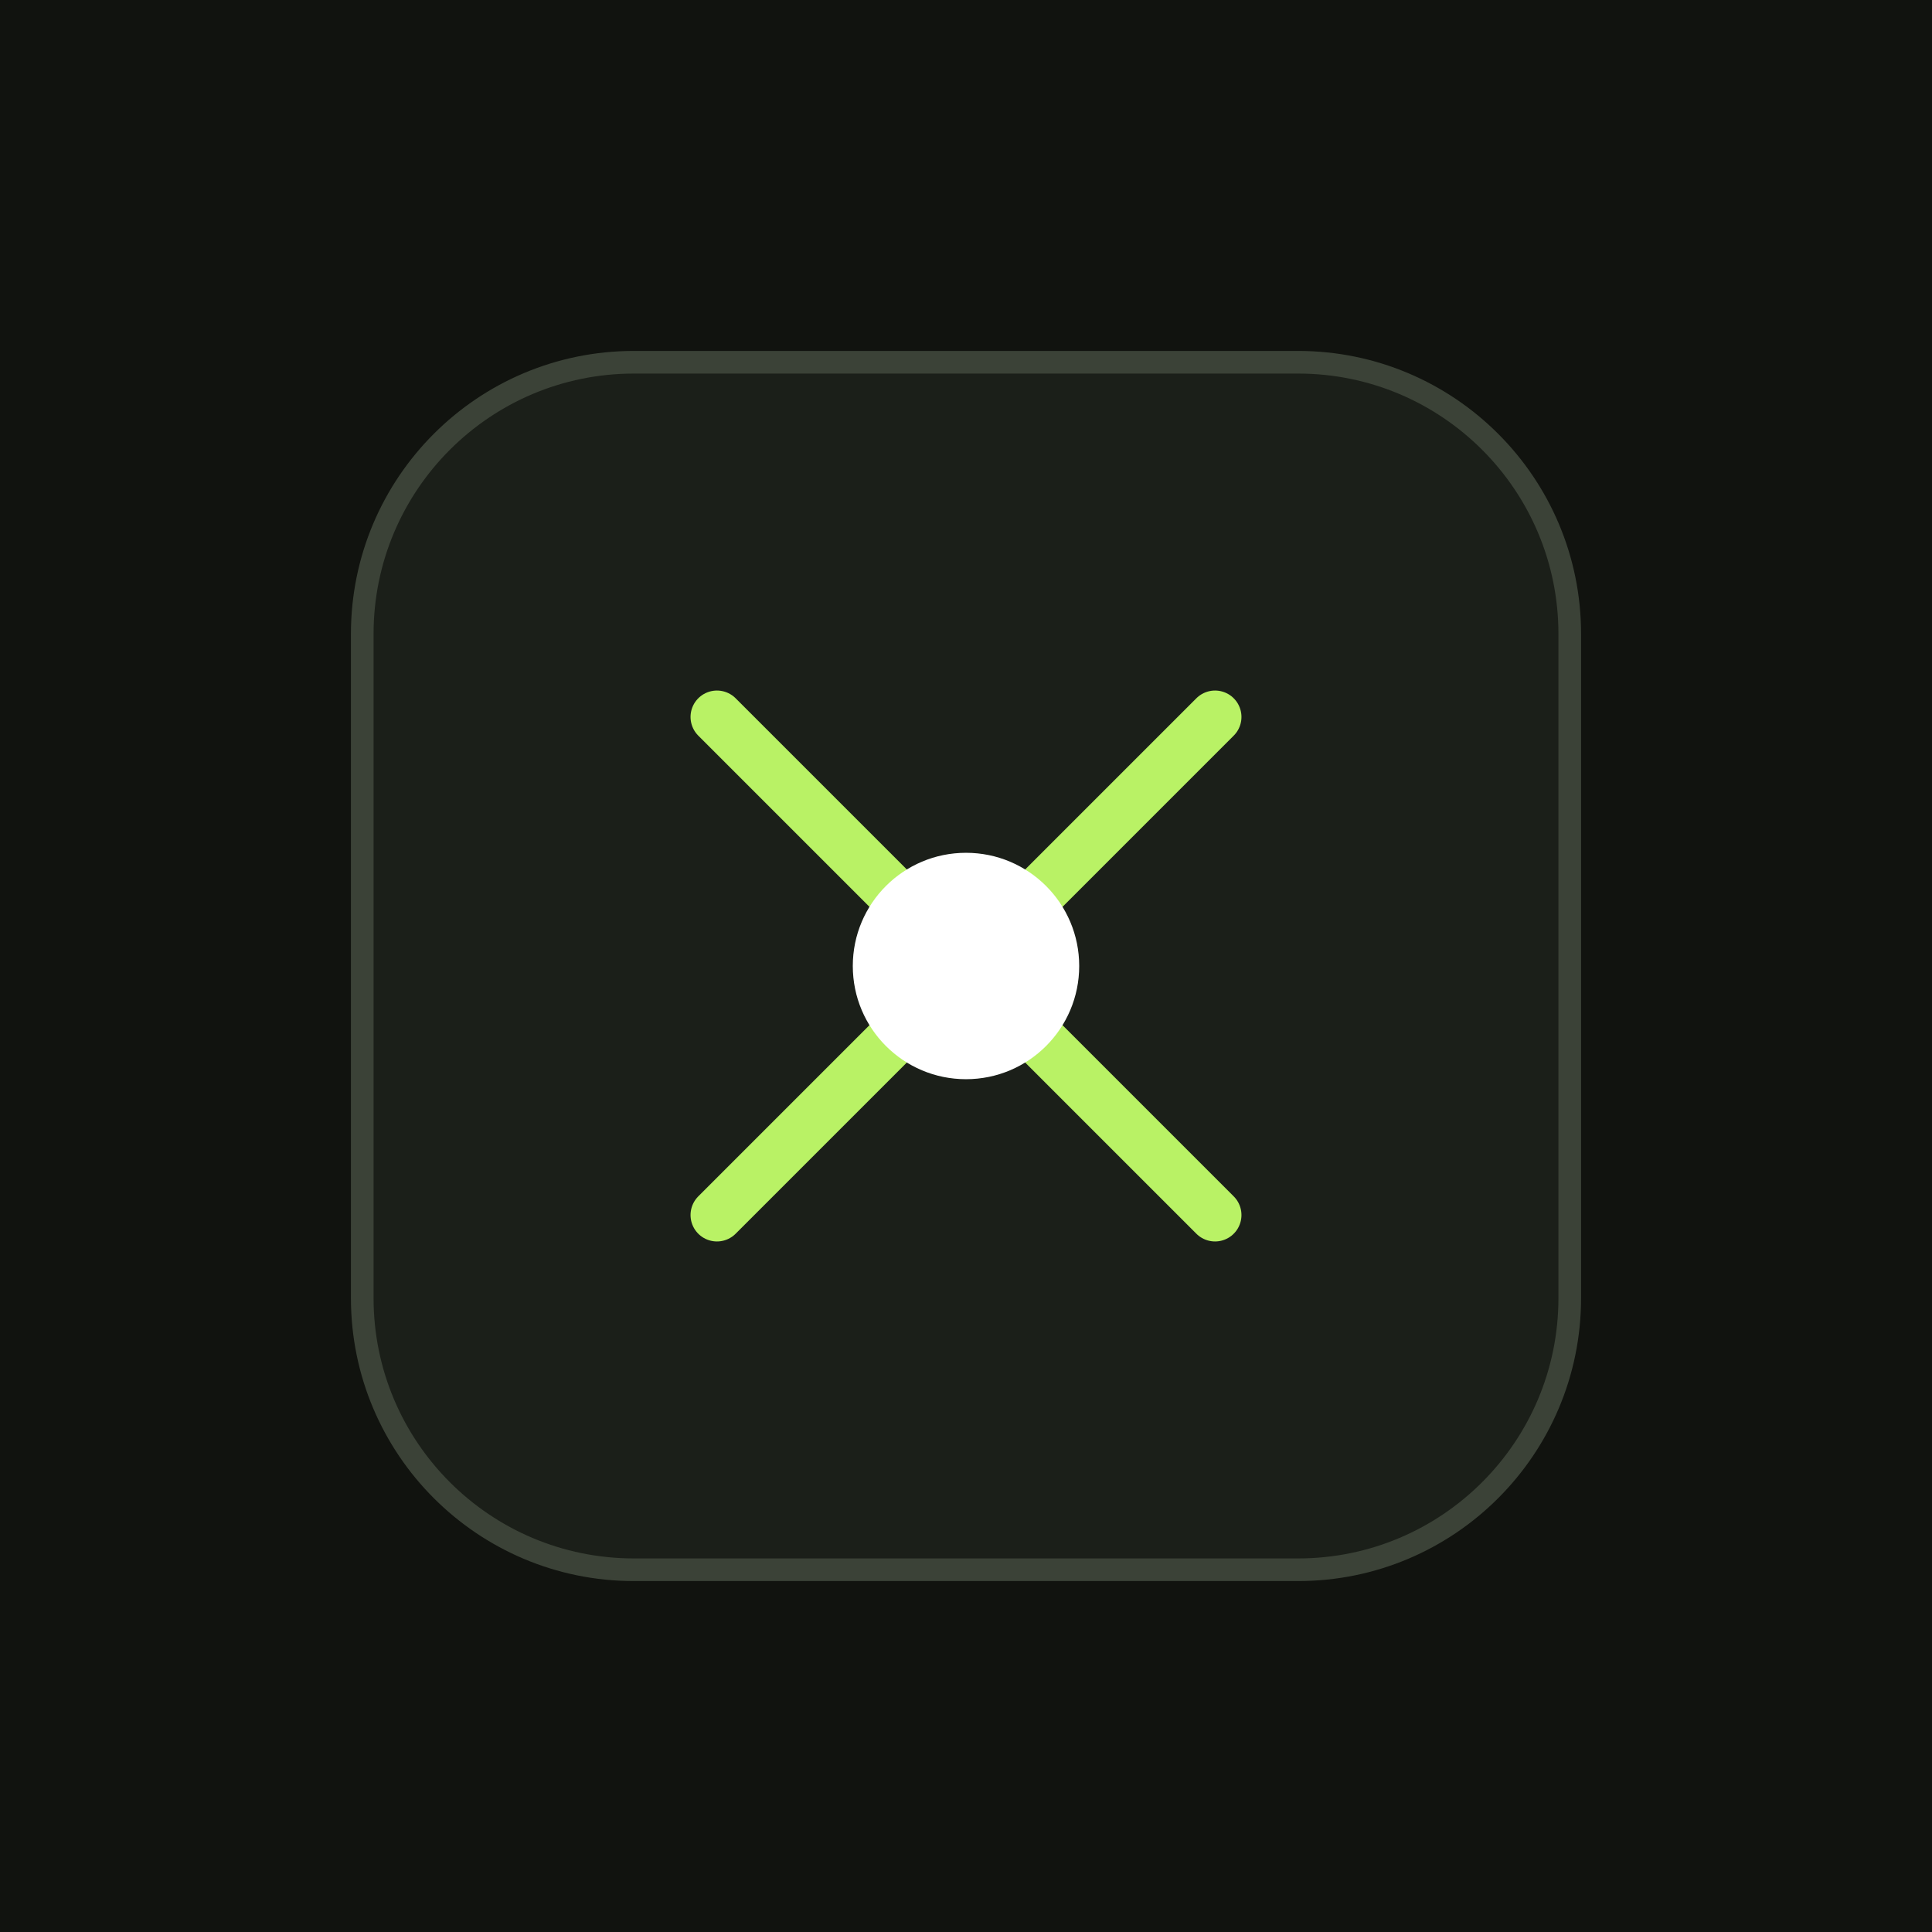
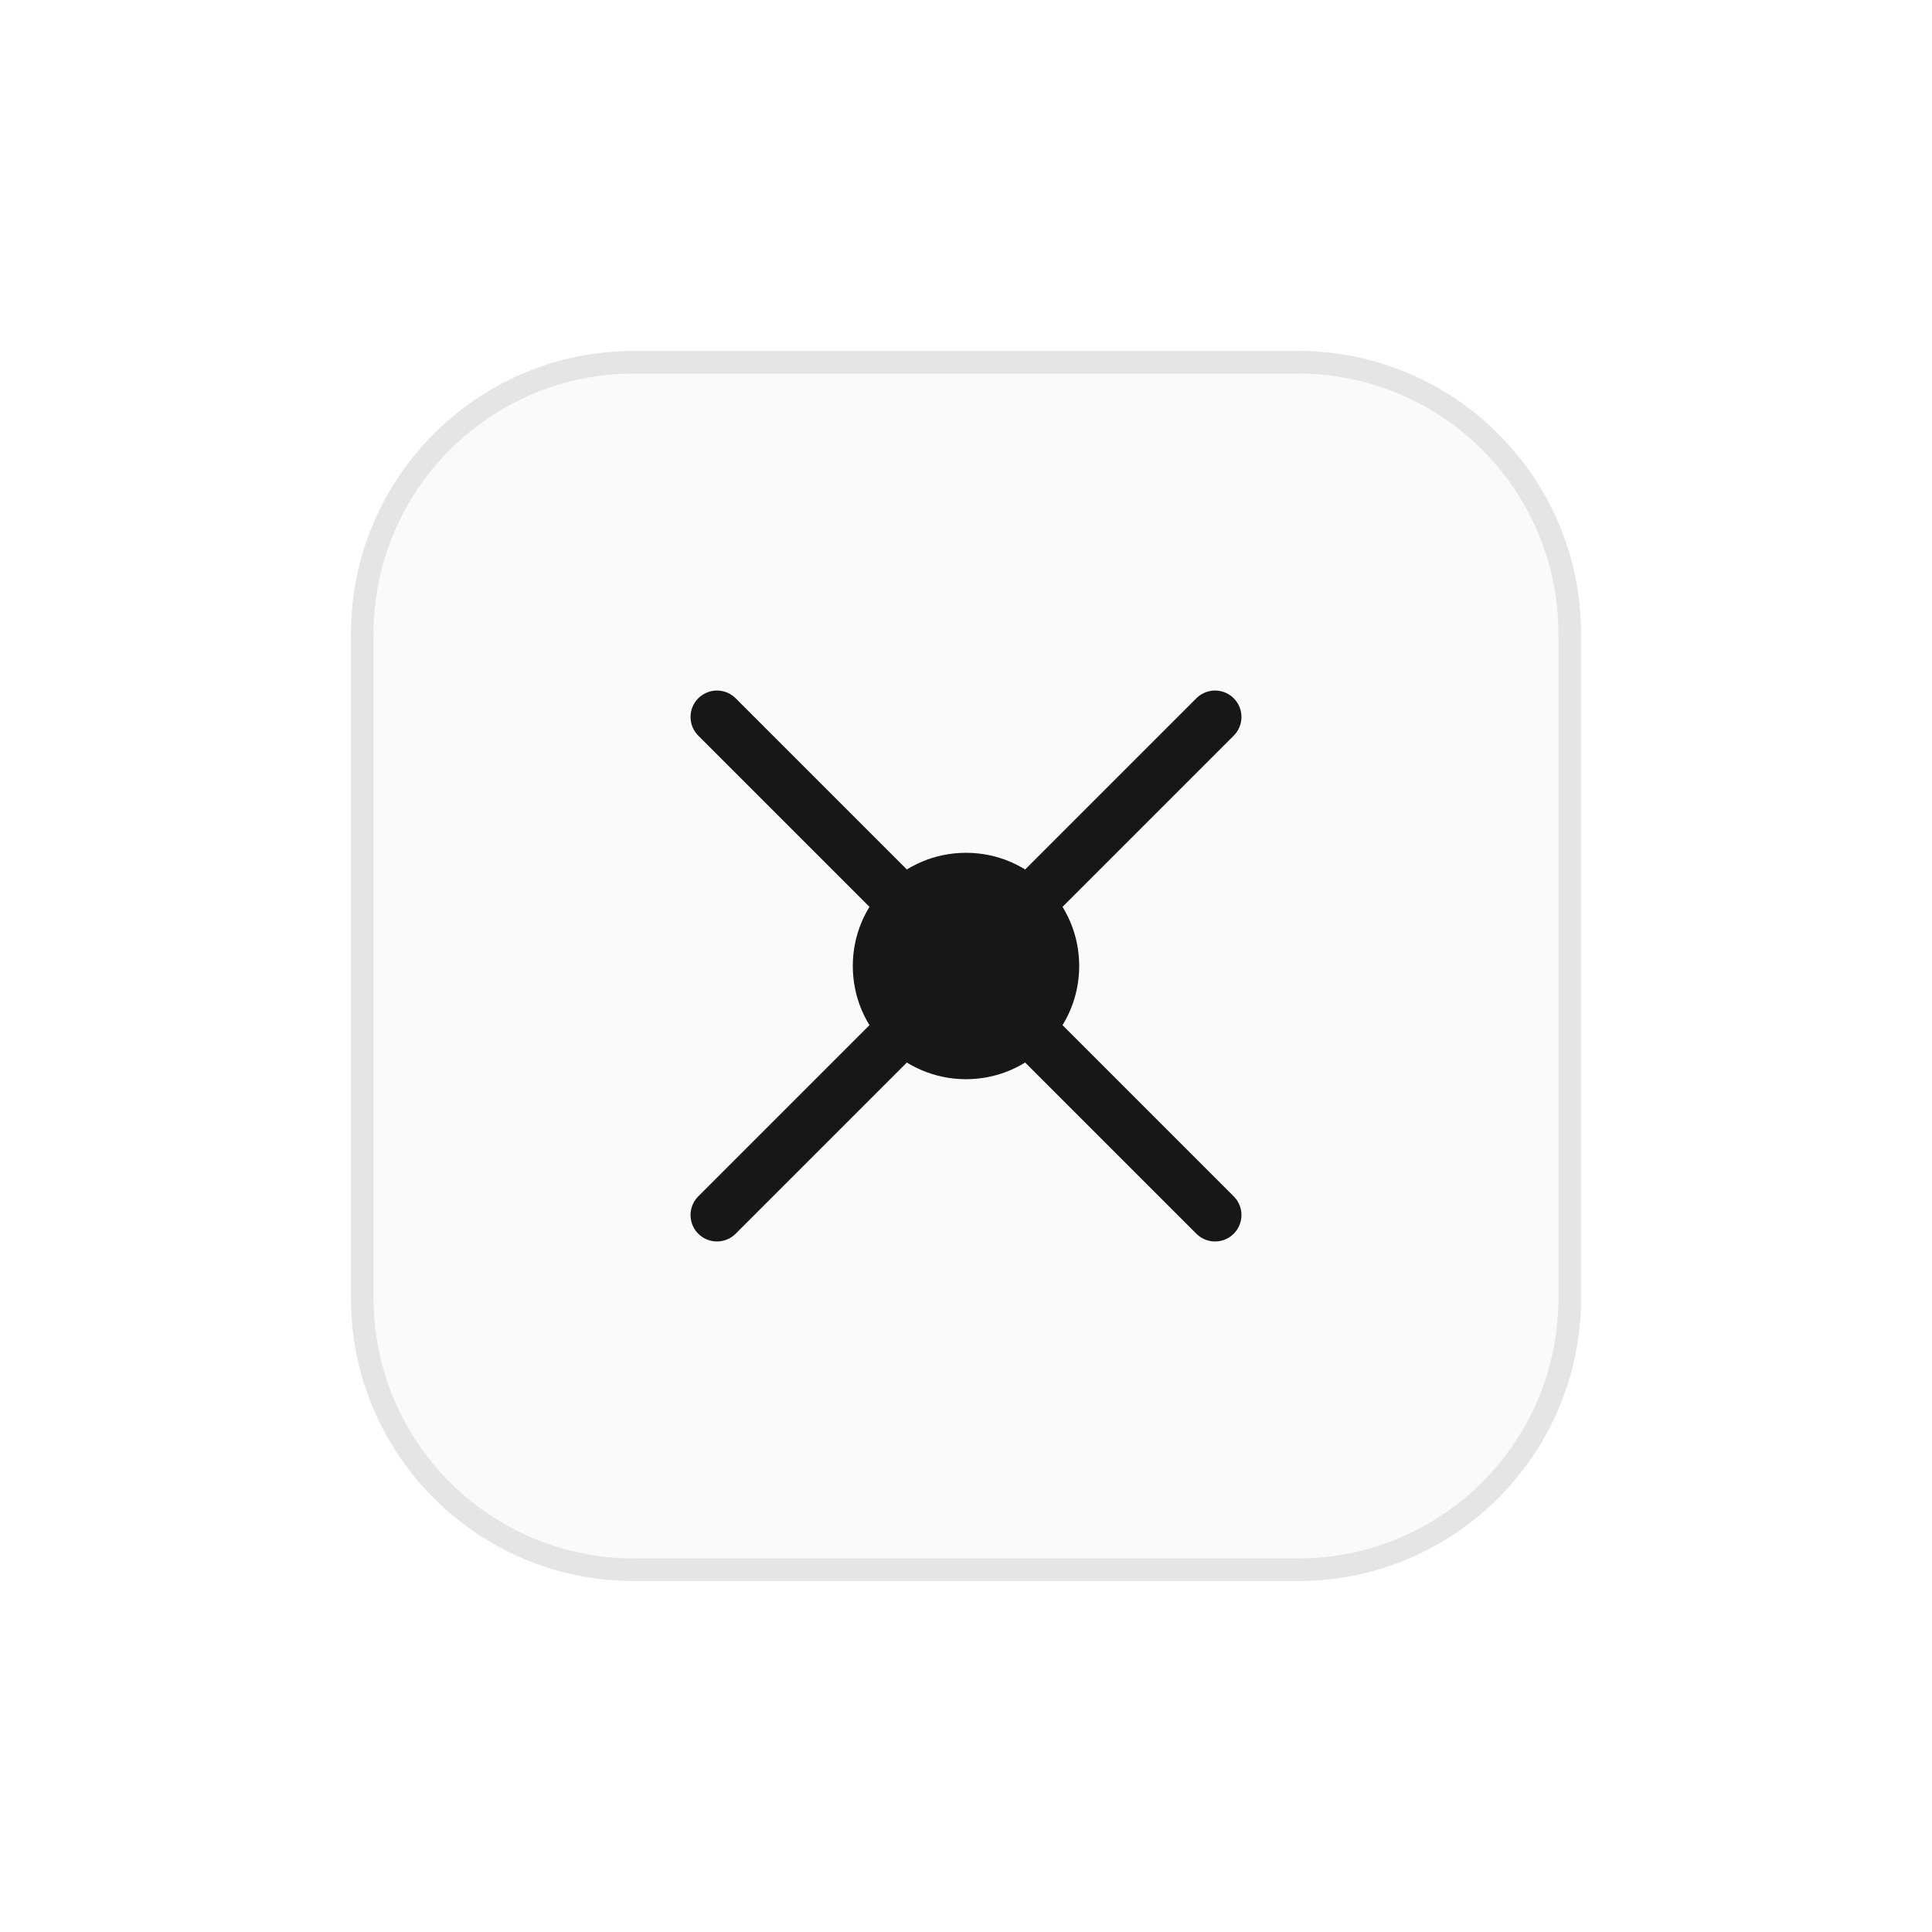
<svg xmlns="http://www.w3.org/2000/svg" viewBox="0 0 512 512">
-   <rect width="512" height="512" fill="#11130f" />
-   <rect x="96" y="96" width="320" height="320" rx="72" fill="#1b1f19" stroke="#3b4237" stroke-width="6" />
-   <g stroke="#b9f265" stroke-width="14" stroke-linecap="round">
+   <rect width="512" height="512" fill="#ffffff" />
+   <rect x="96" y="96" width="320" height="320" rx="72" fill="#fafafa" stroke="#e5e5e5" stroke-width="6" />
+   <g stroke="#171717" stroke-width="14" stroke-linecap="round">
    <path d="M190 190 322 322M322 190 190 322" />
  </g>
-   <circle cx="256" cy="256" r="30" fill="#ffffff" />
+   <circle cx="256" cy="256" r="30" fill="#171717" />
</svg>
